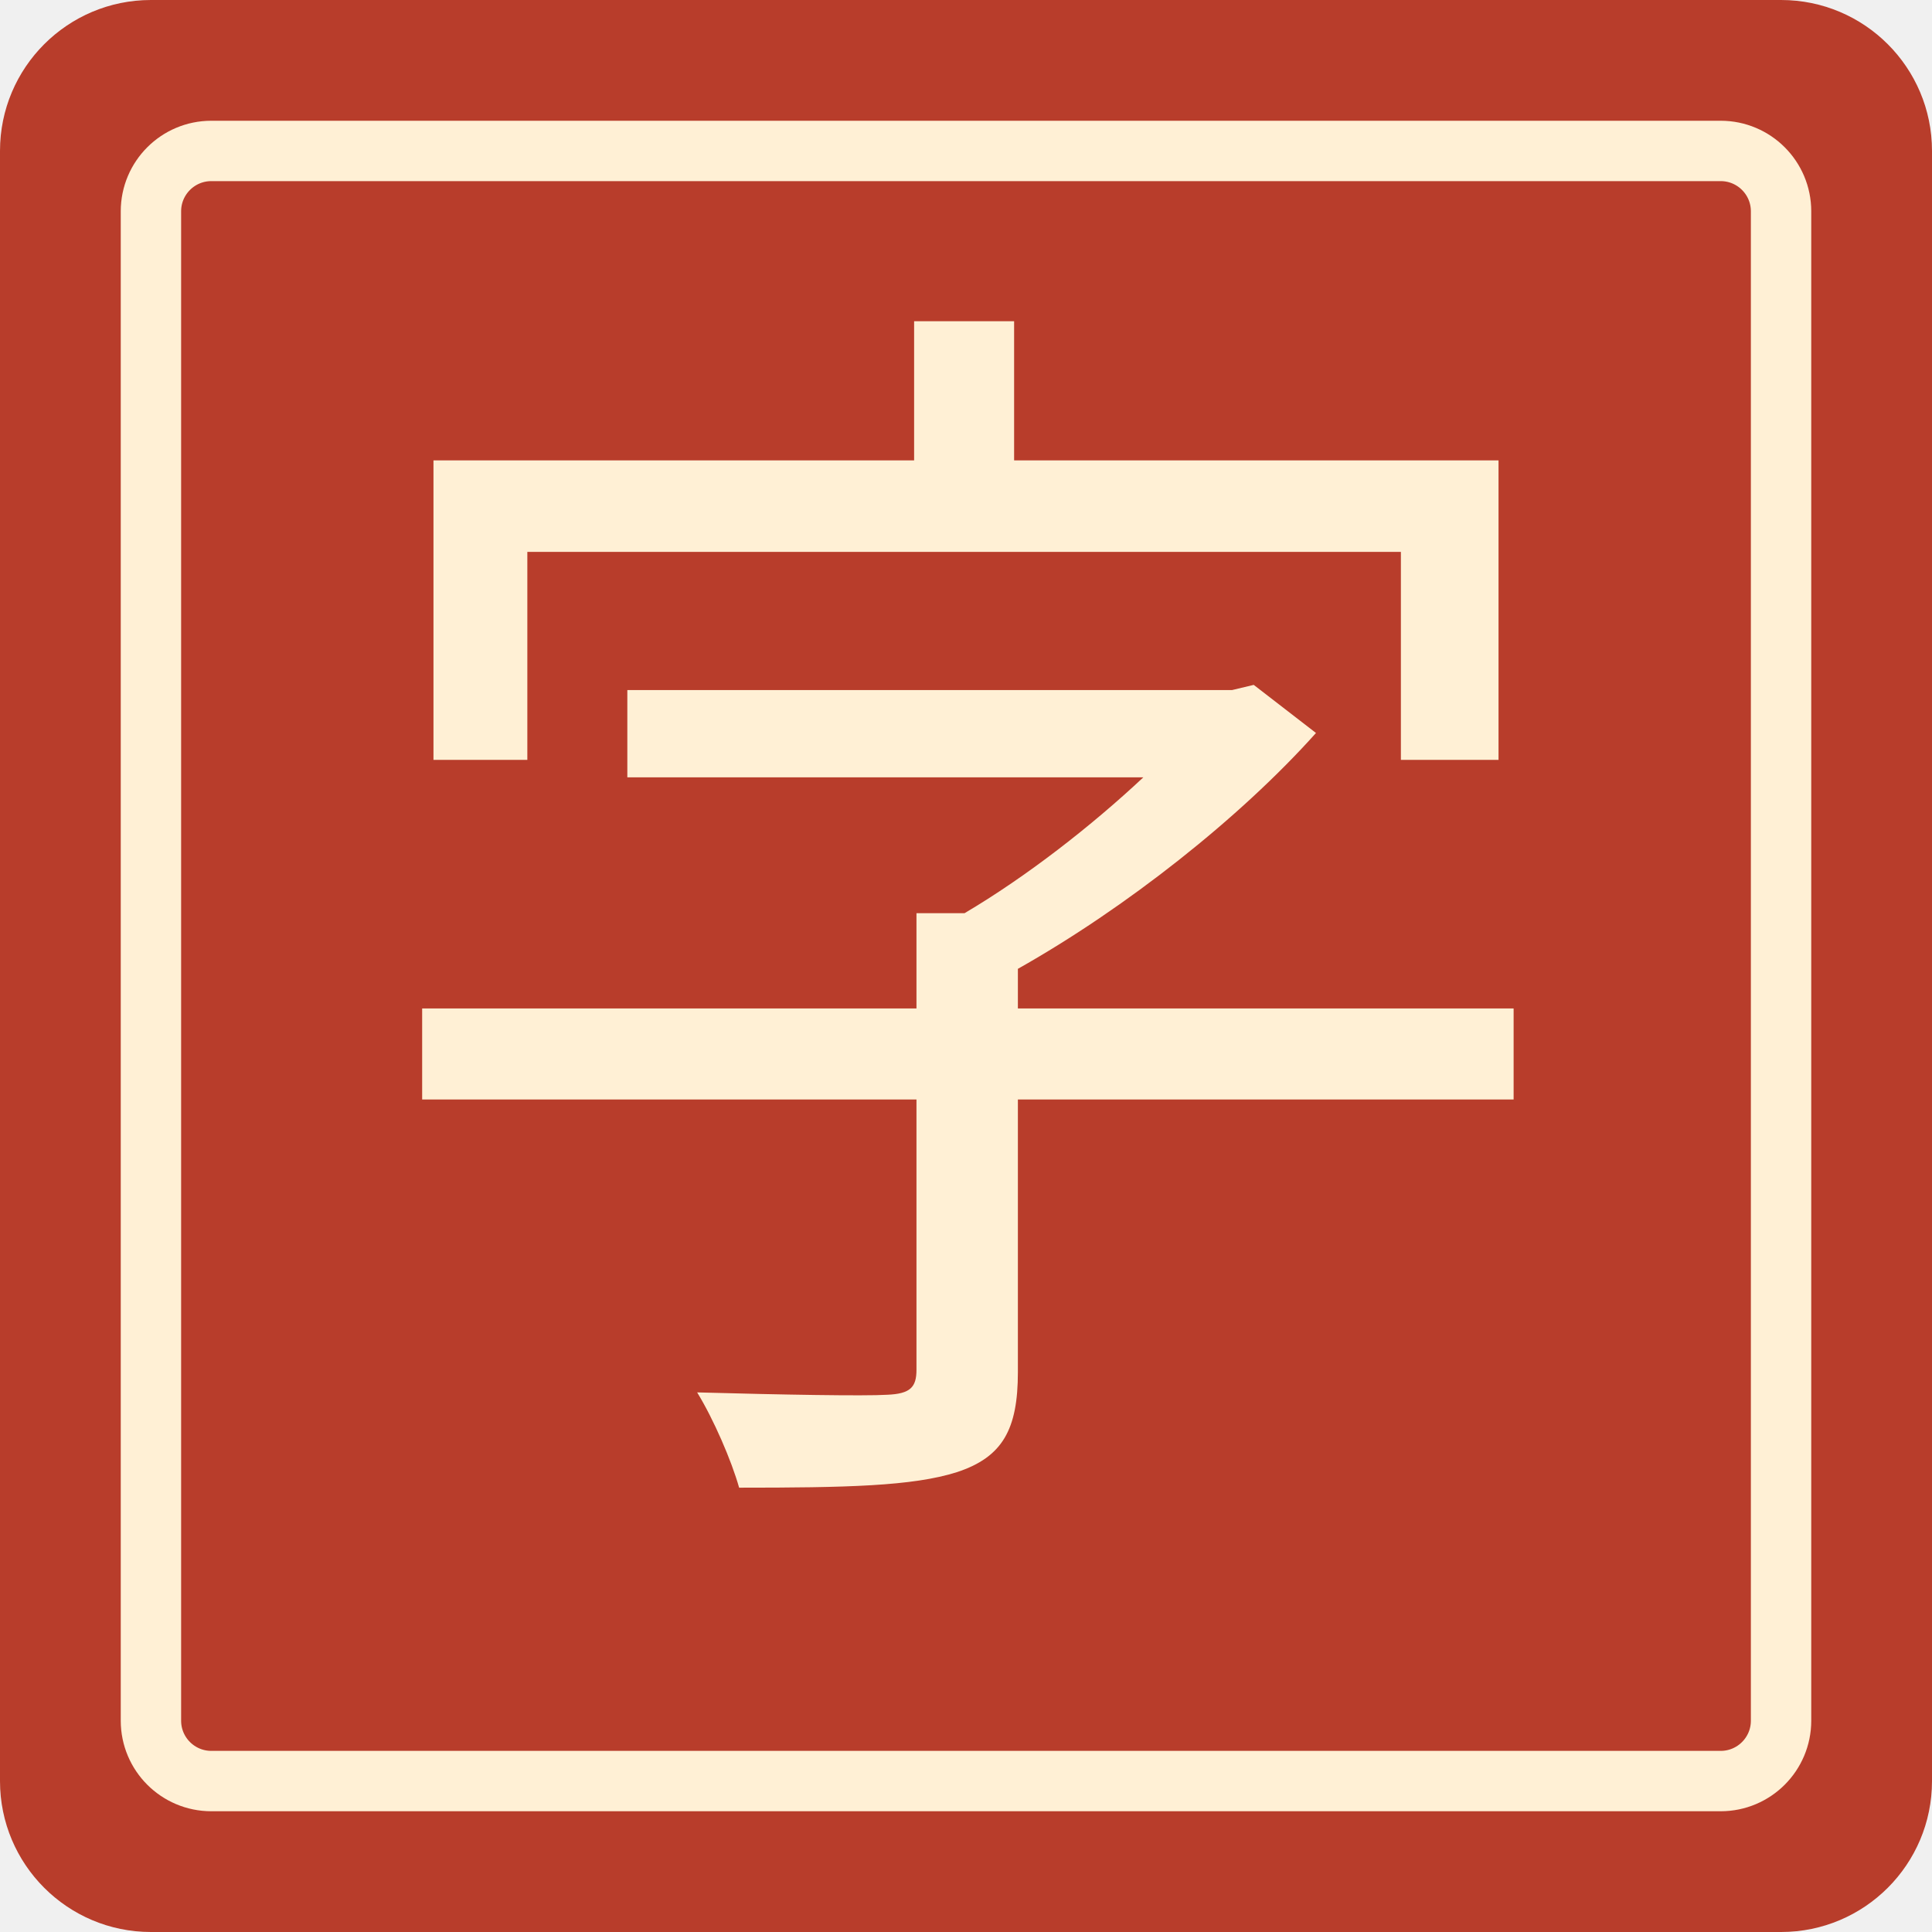
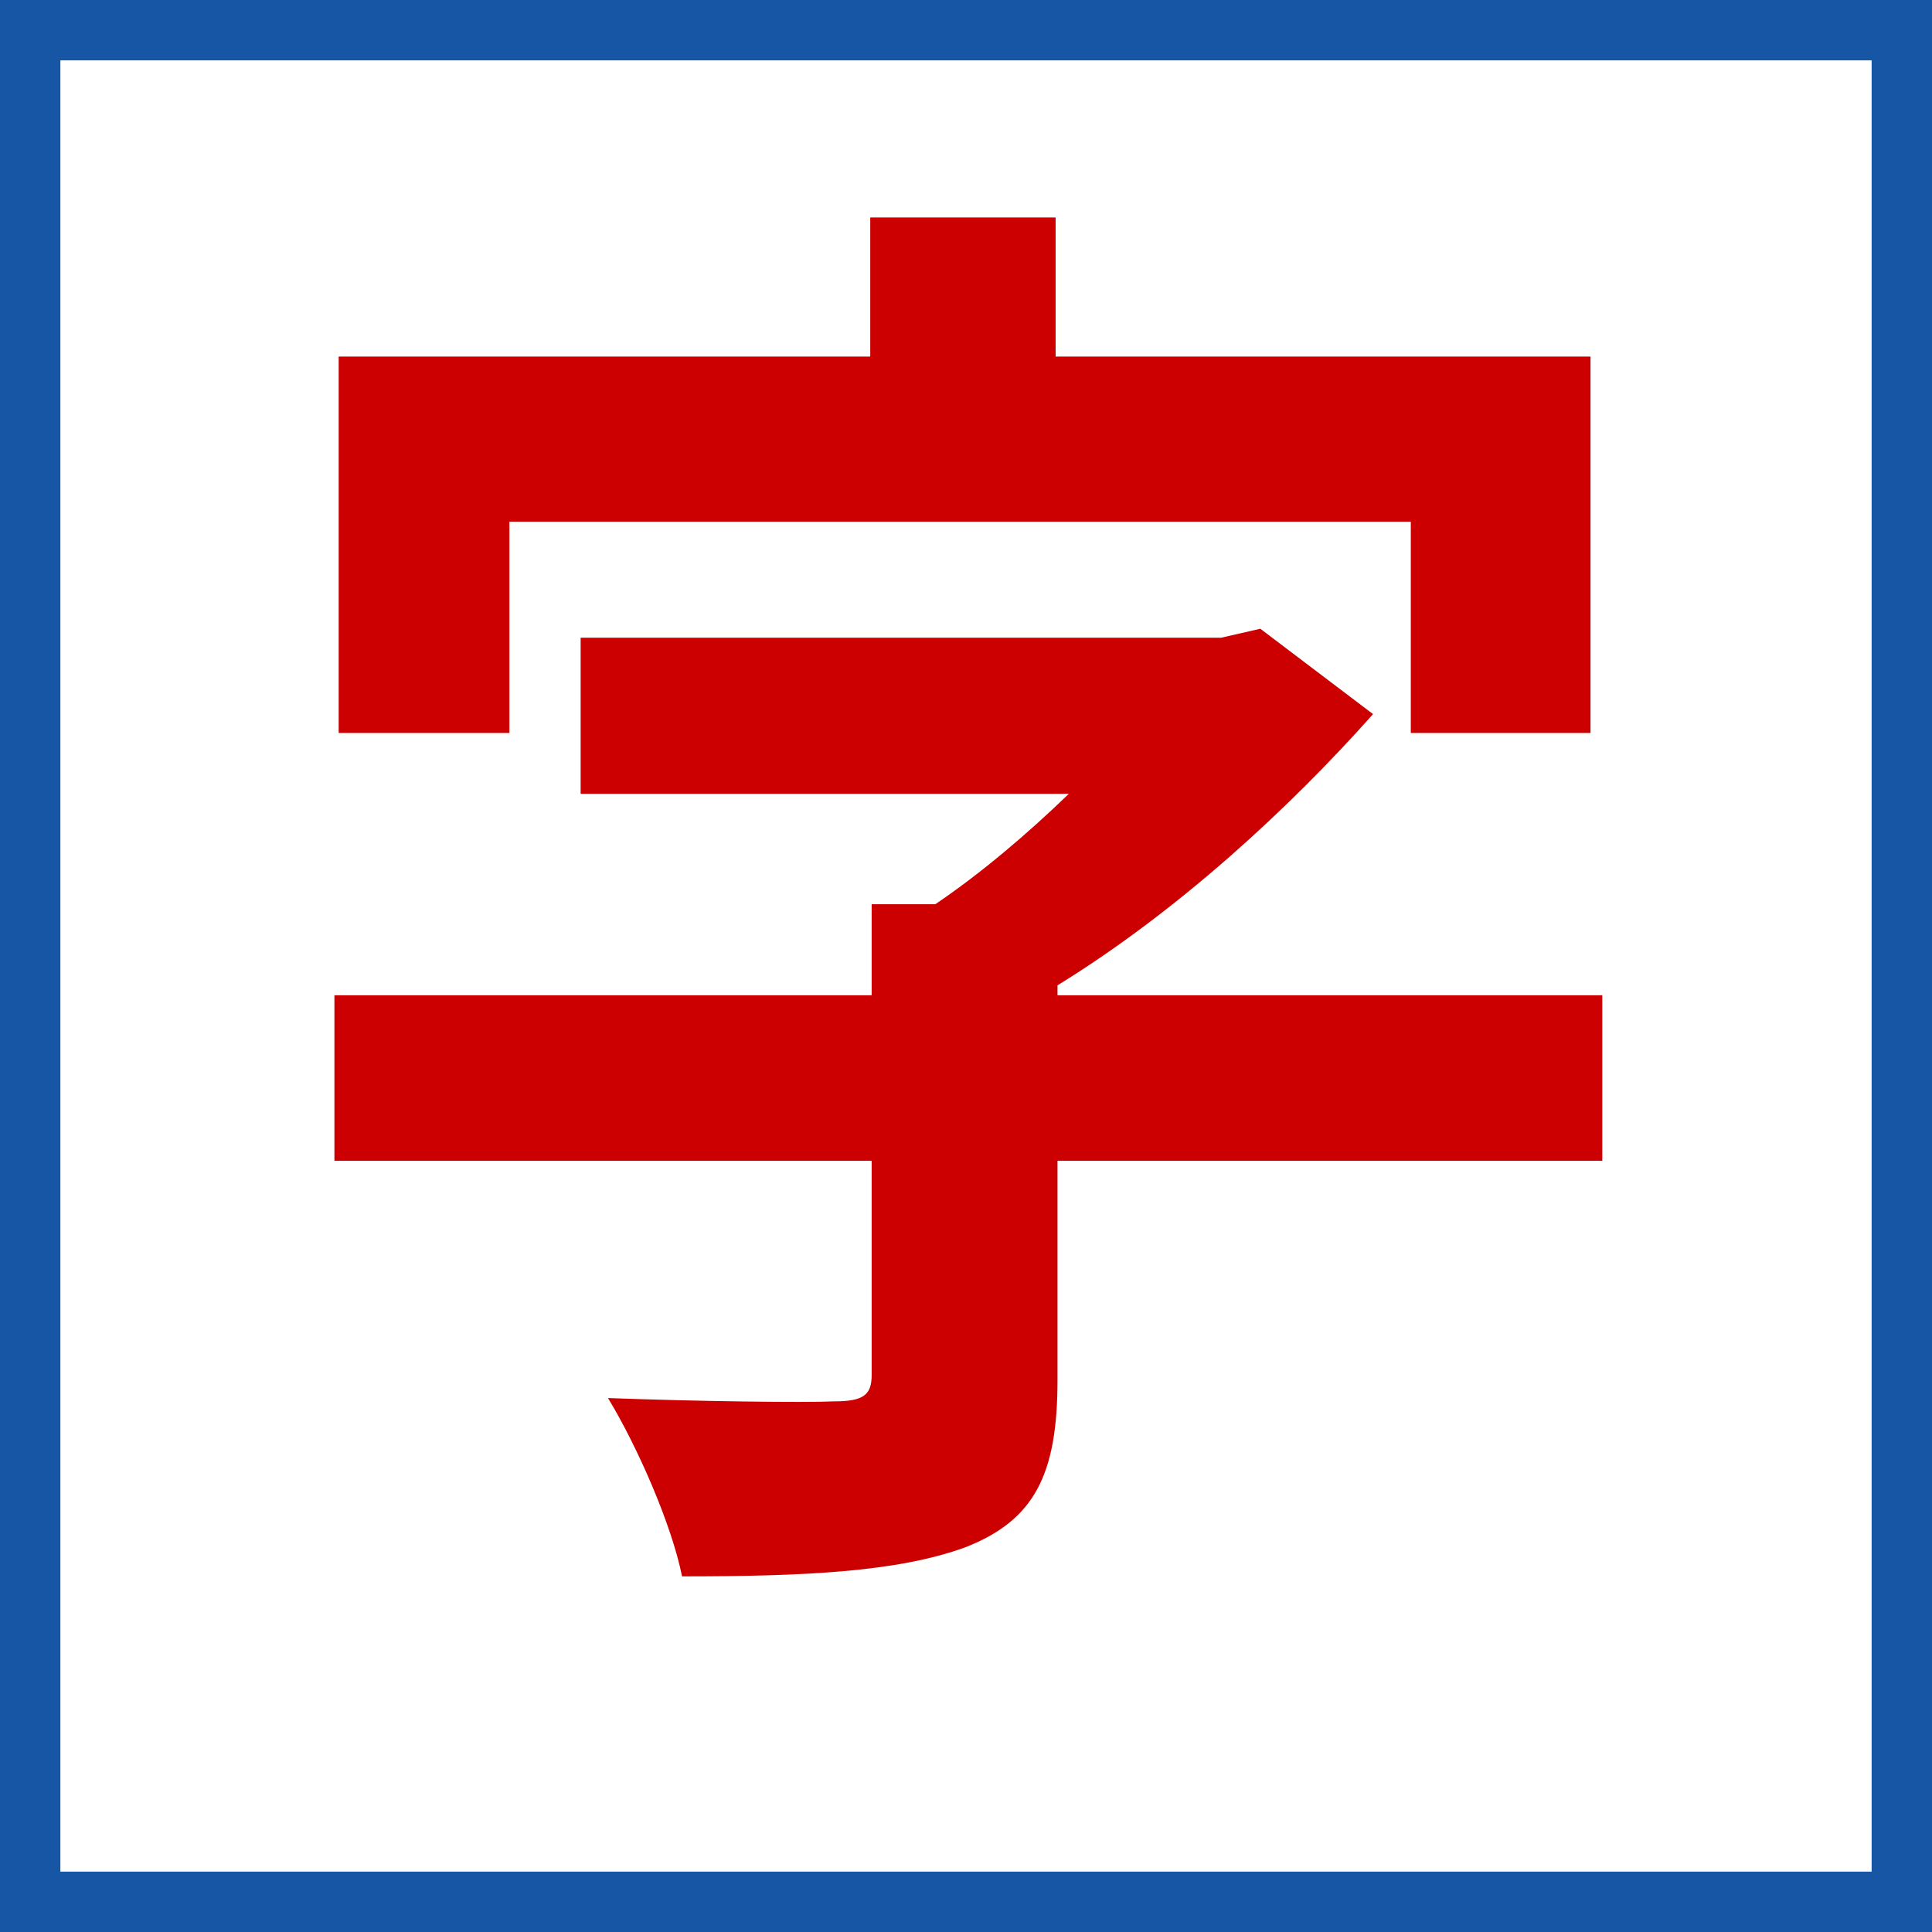
<svg xmlns="http://www.w3.org/2000/svg" viewBox="0 0 64 64">
-   <rect width="64" height="64" rx="5" fill="#b83d2b" />
-   <rect x="5" y="5" width="54" height="54" rx="2" fill="none" stroke="#fff0d5" stroke-width="2" />
-   <text x="32" y="46" text-anchor="middle" fill="#fff0d5" font-size="42" font-family="serif">字</text>
+   <rect x="1" y="1" width="62" height="62" fill="white" stroke="#1756a4" stroke-width="2" />
+   <text x="32" y="48" text-anchor="middle" fill="#c00" font-size="48" font-family="SimSun,serif" font-weight="bold">字</text>
</svg>
